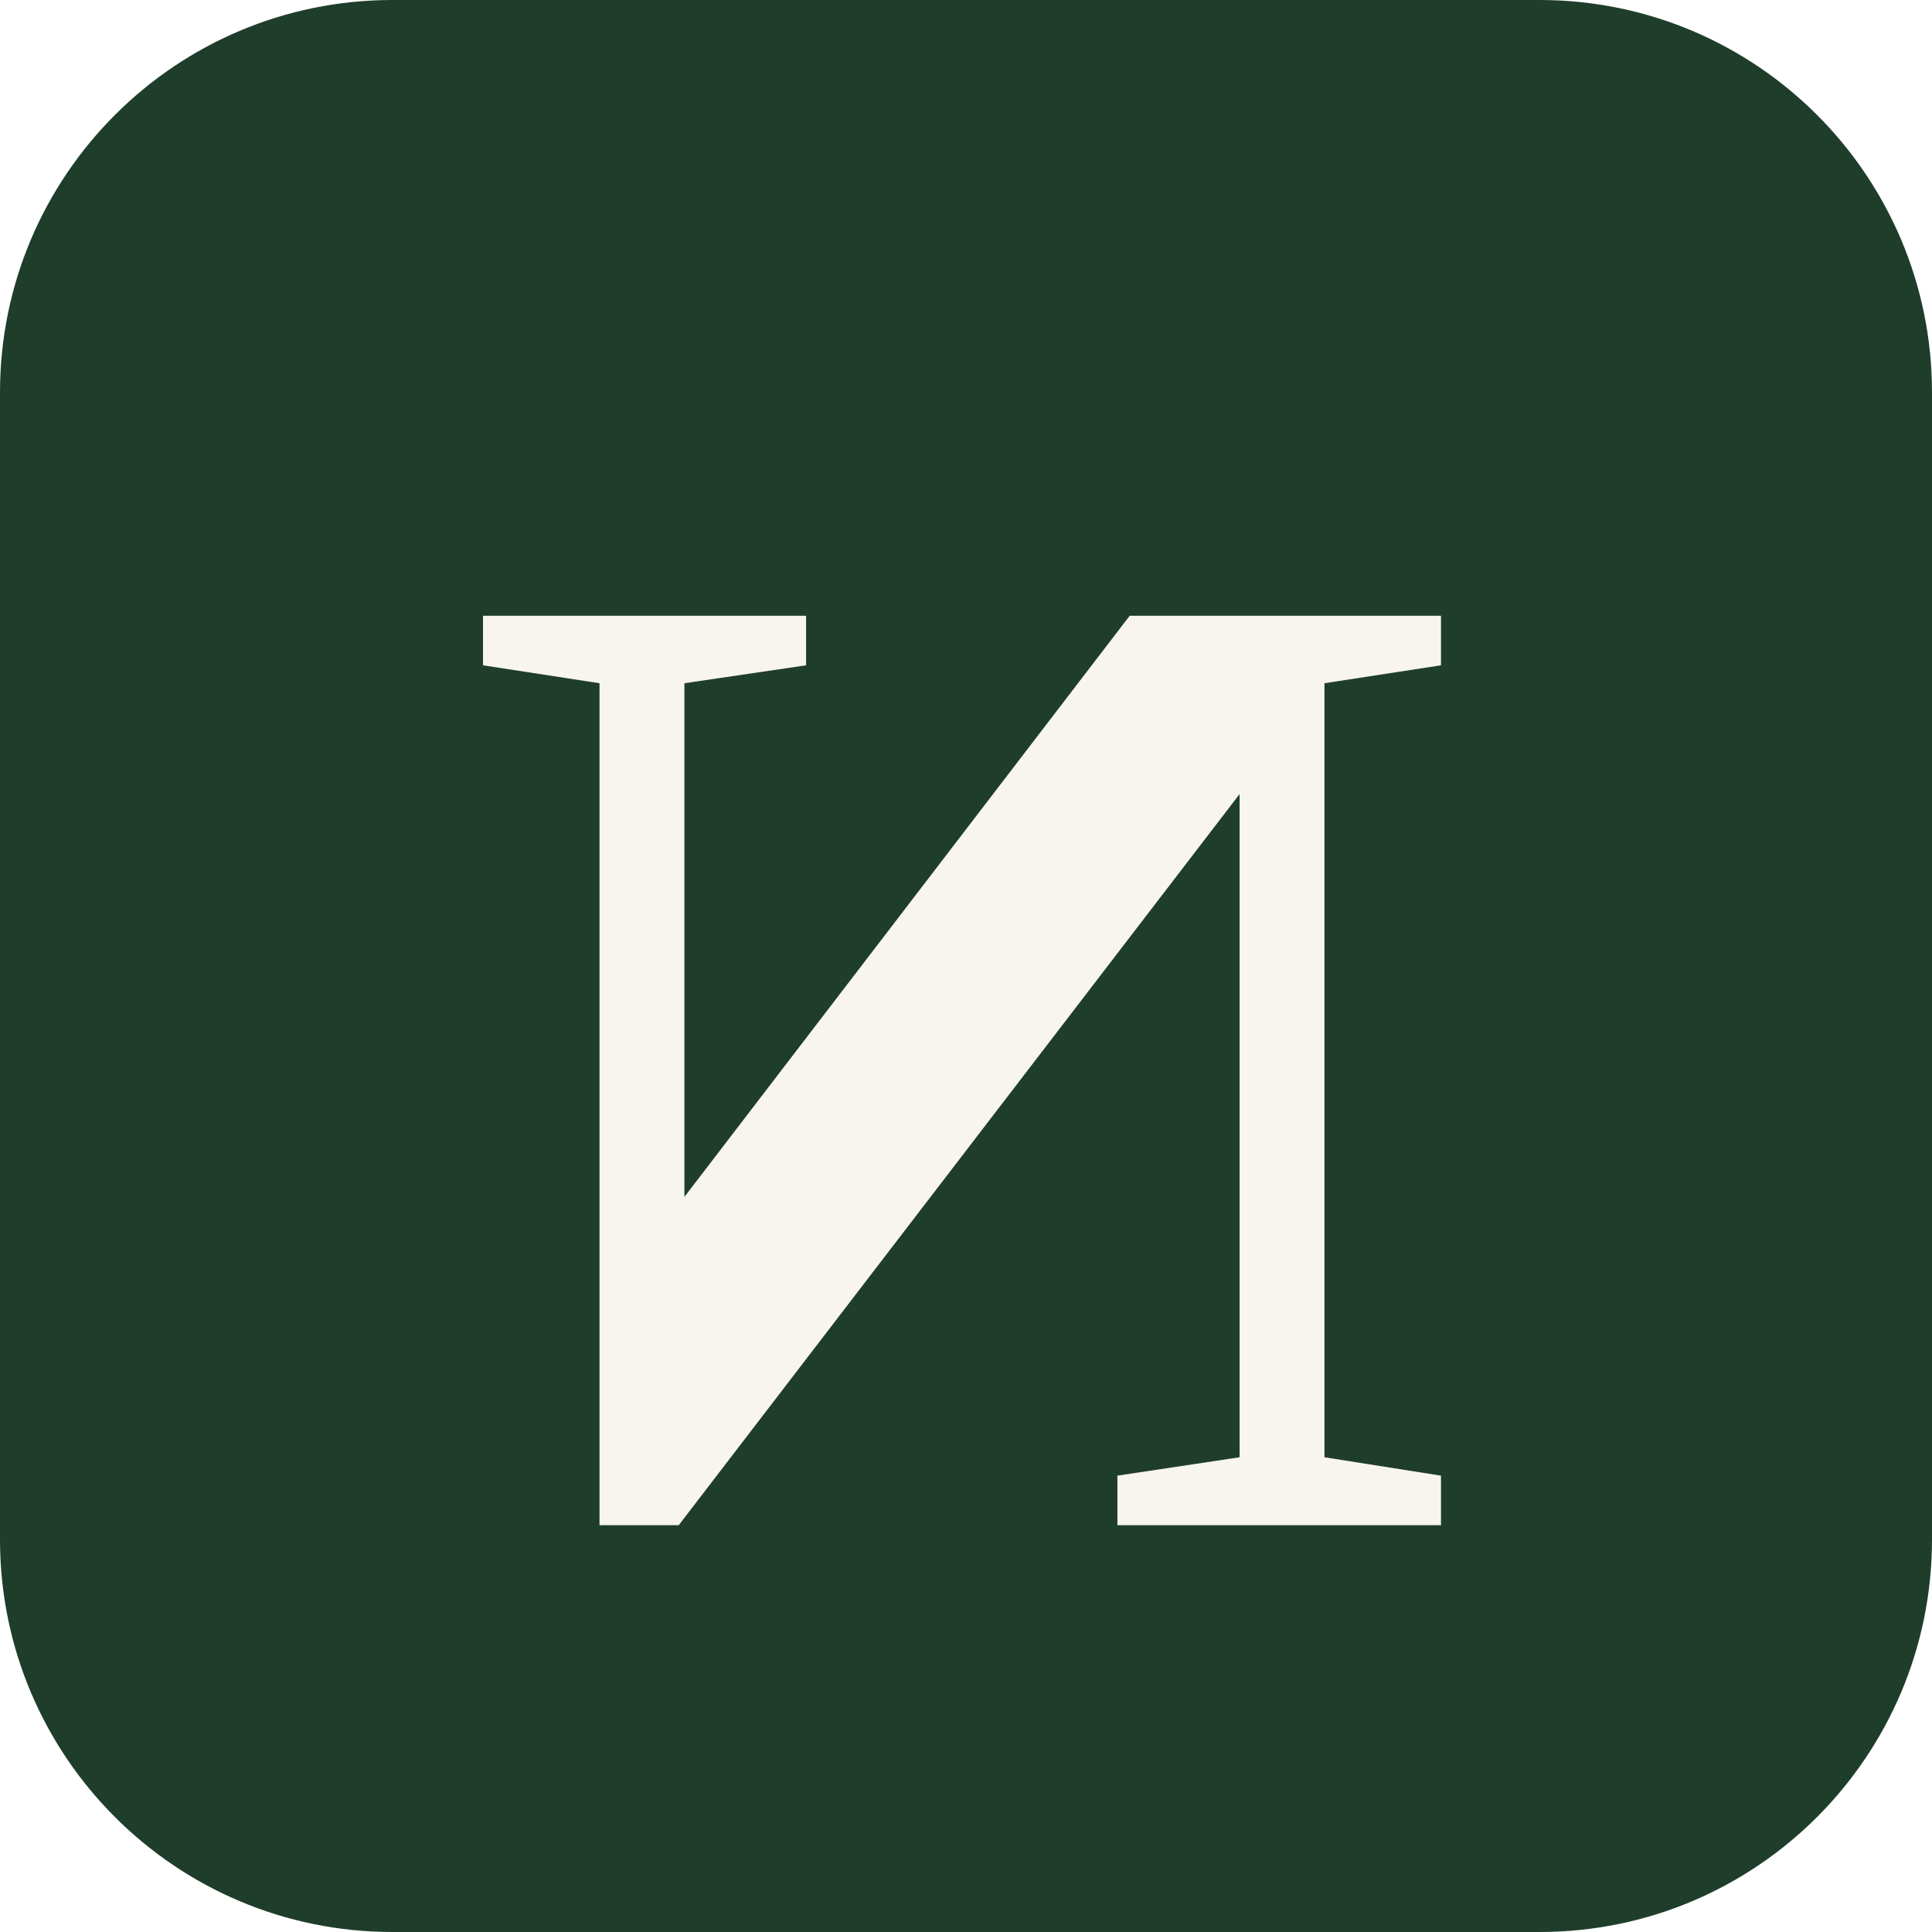
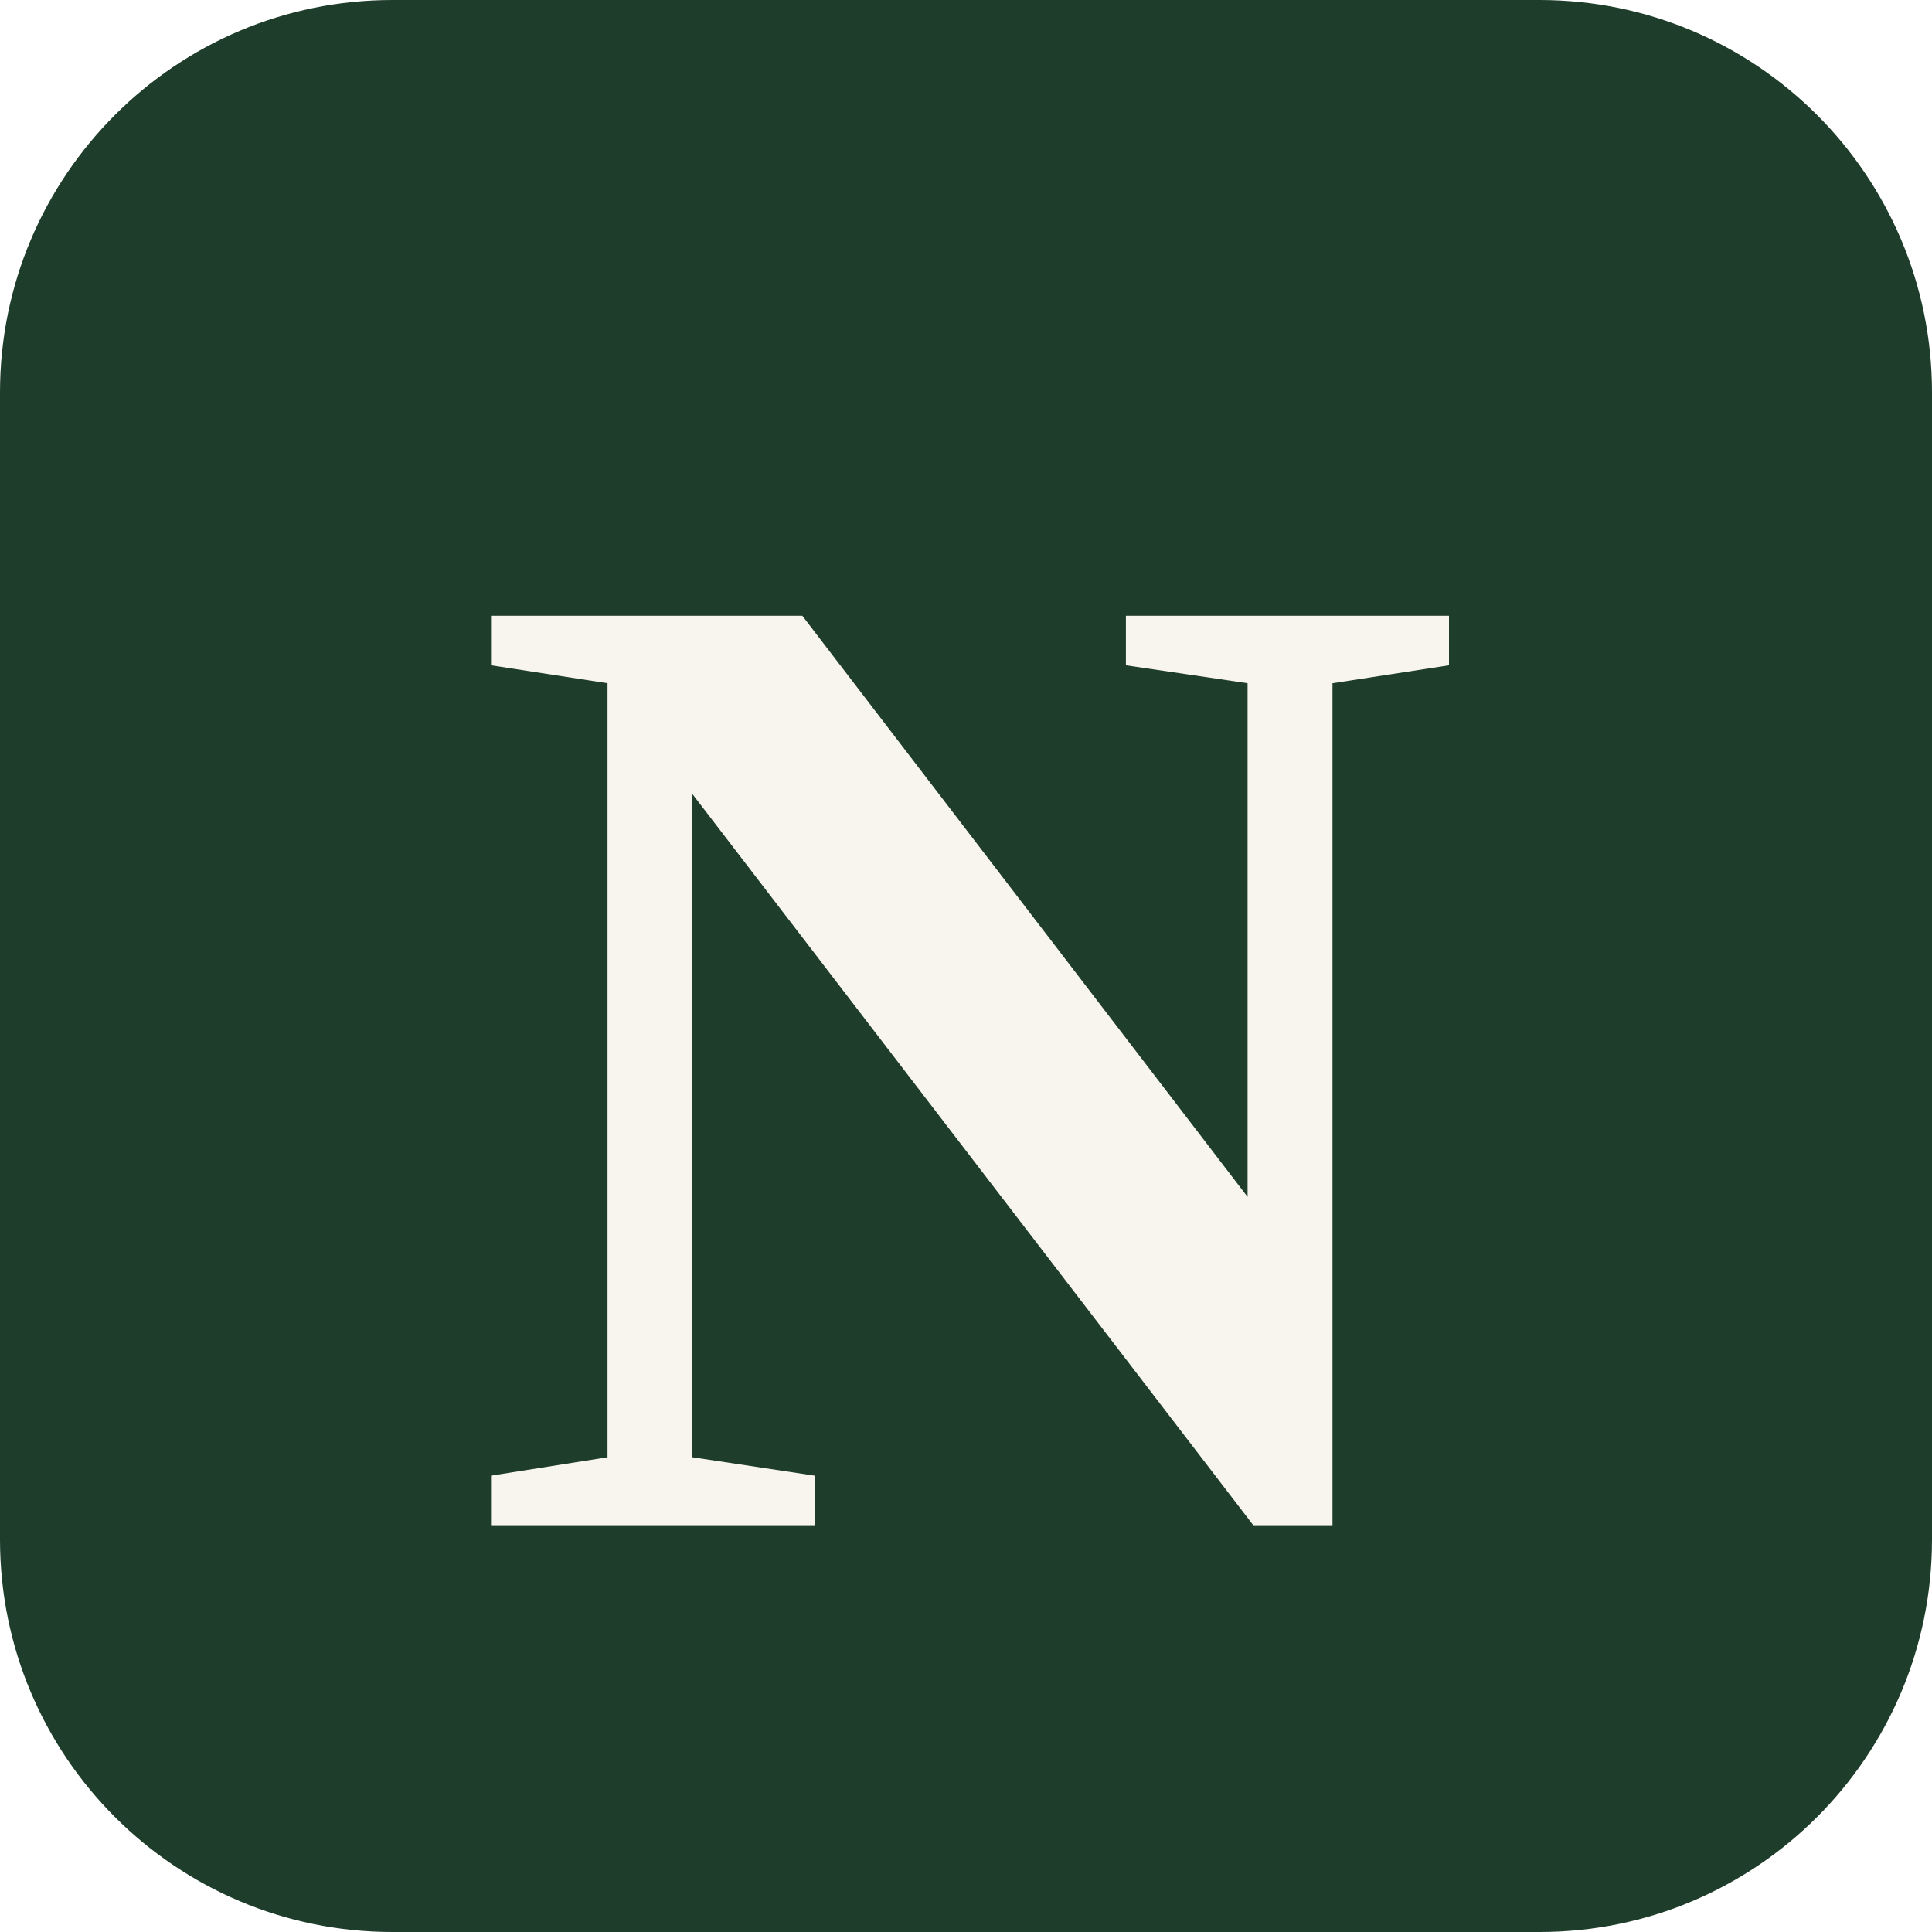
<svg xmlns="http://www.w3.org/2000/svg" viewBox="0 0 64 64">
  <rect width="64" height="64" rx="13" fill="#1f3d2b" />
-   <text x="32" y="35" text-anchor="middle" dominant-baseline="central" font-family="Georgia, 'Times New Roman', 'Playfair Display', serif" font-size="46" font-weight="700" fill="#f8f5ee" transform="translate(64 0) scale(-1 1)">N</text>
+   <text x="32" y="35" text-anchor="middle" dominant-baseline="central" font-family="Georgia, 'Times New Roman', 'Playfair Display', serif" font-size="46" font-weight="700" fill="#f8f5ee">N</text>
</svg>
